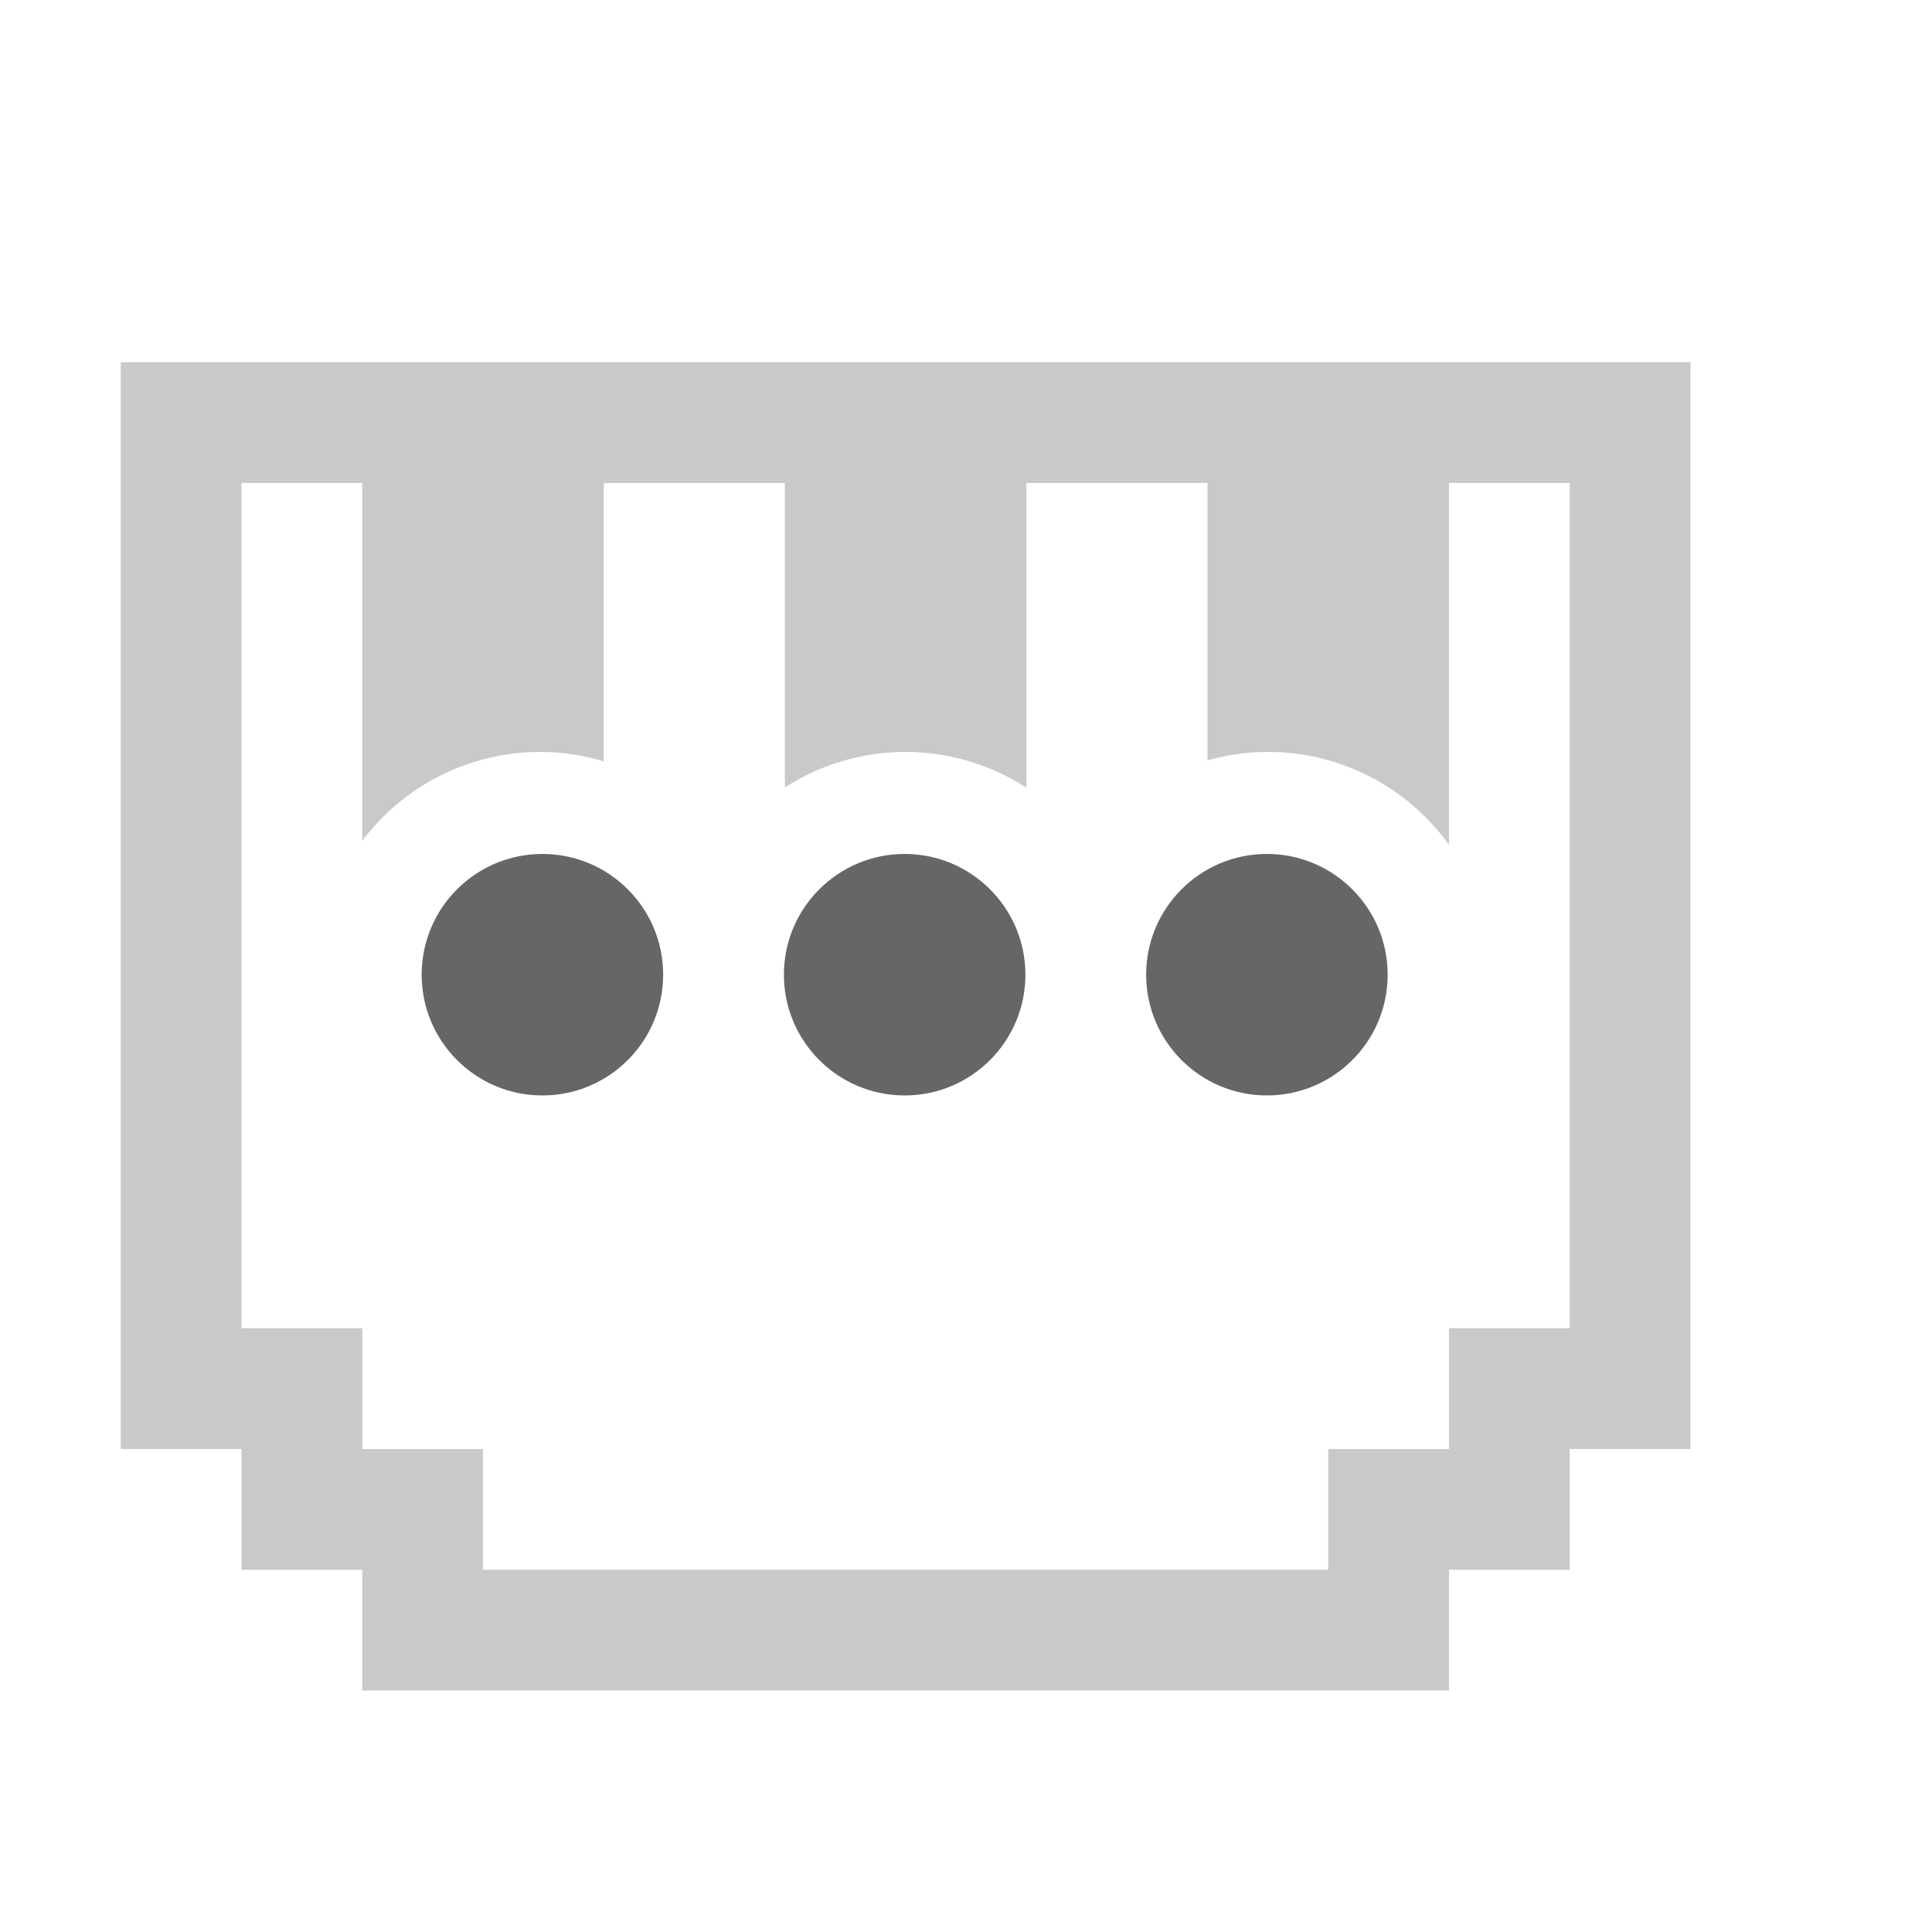
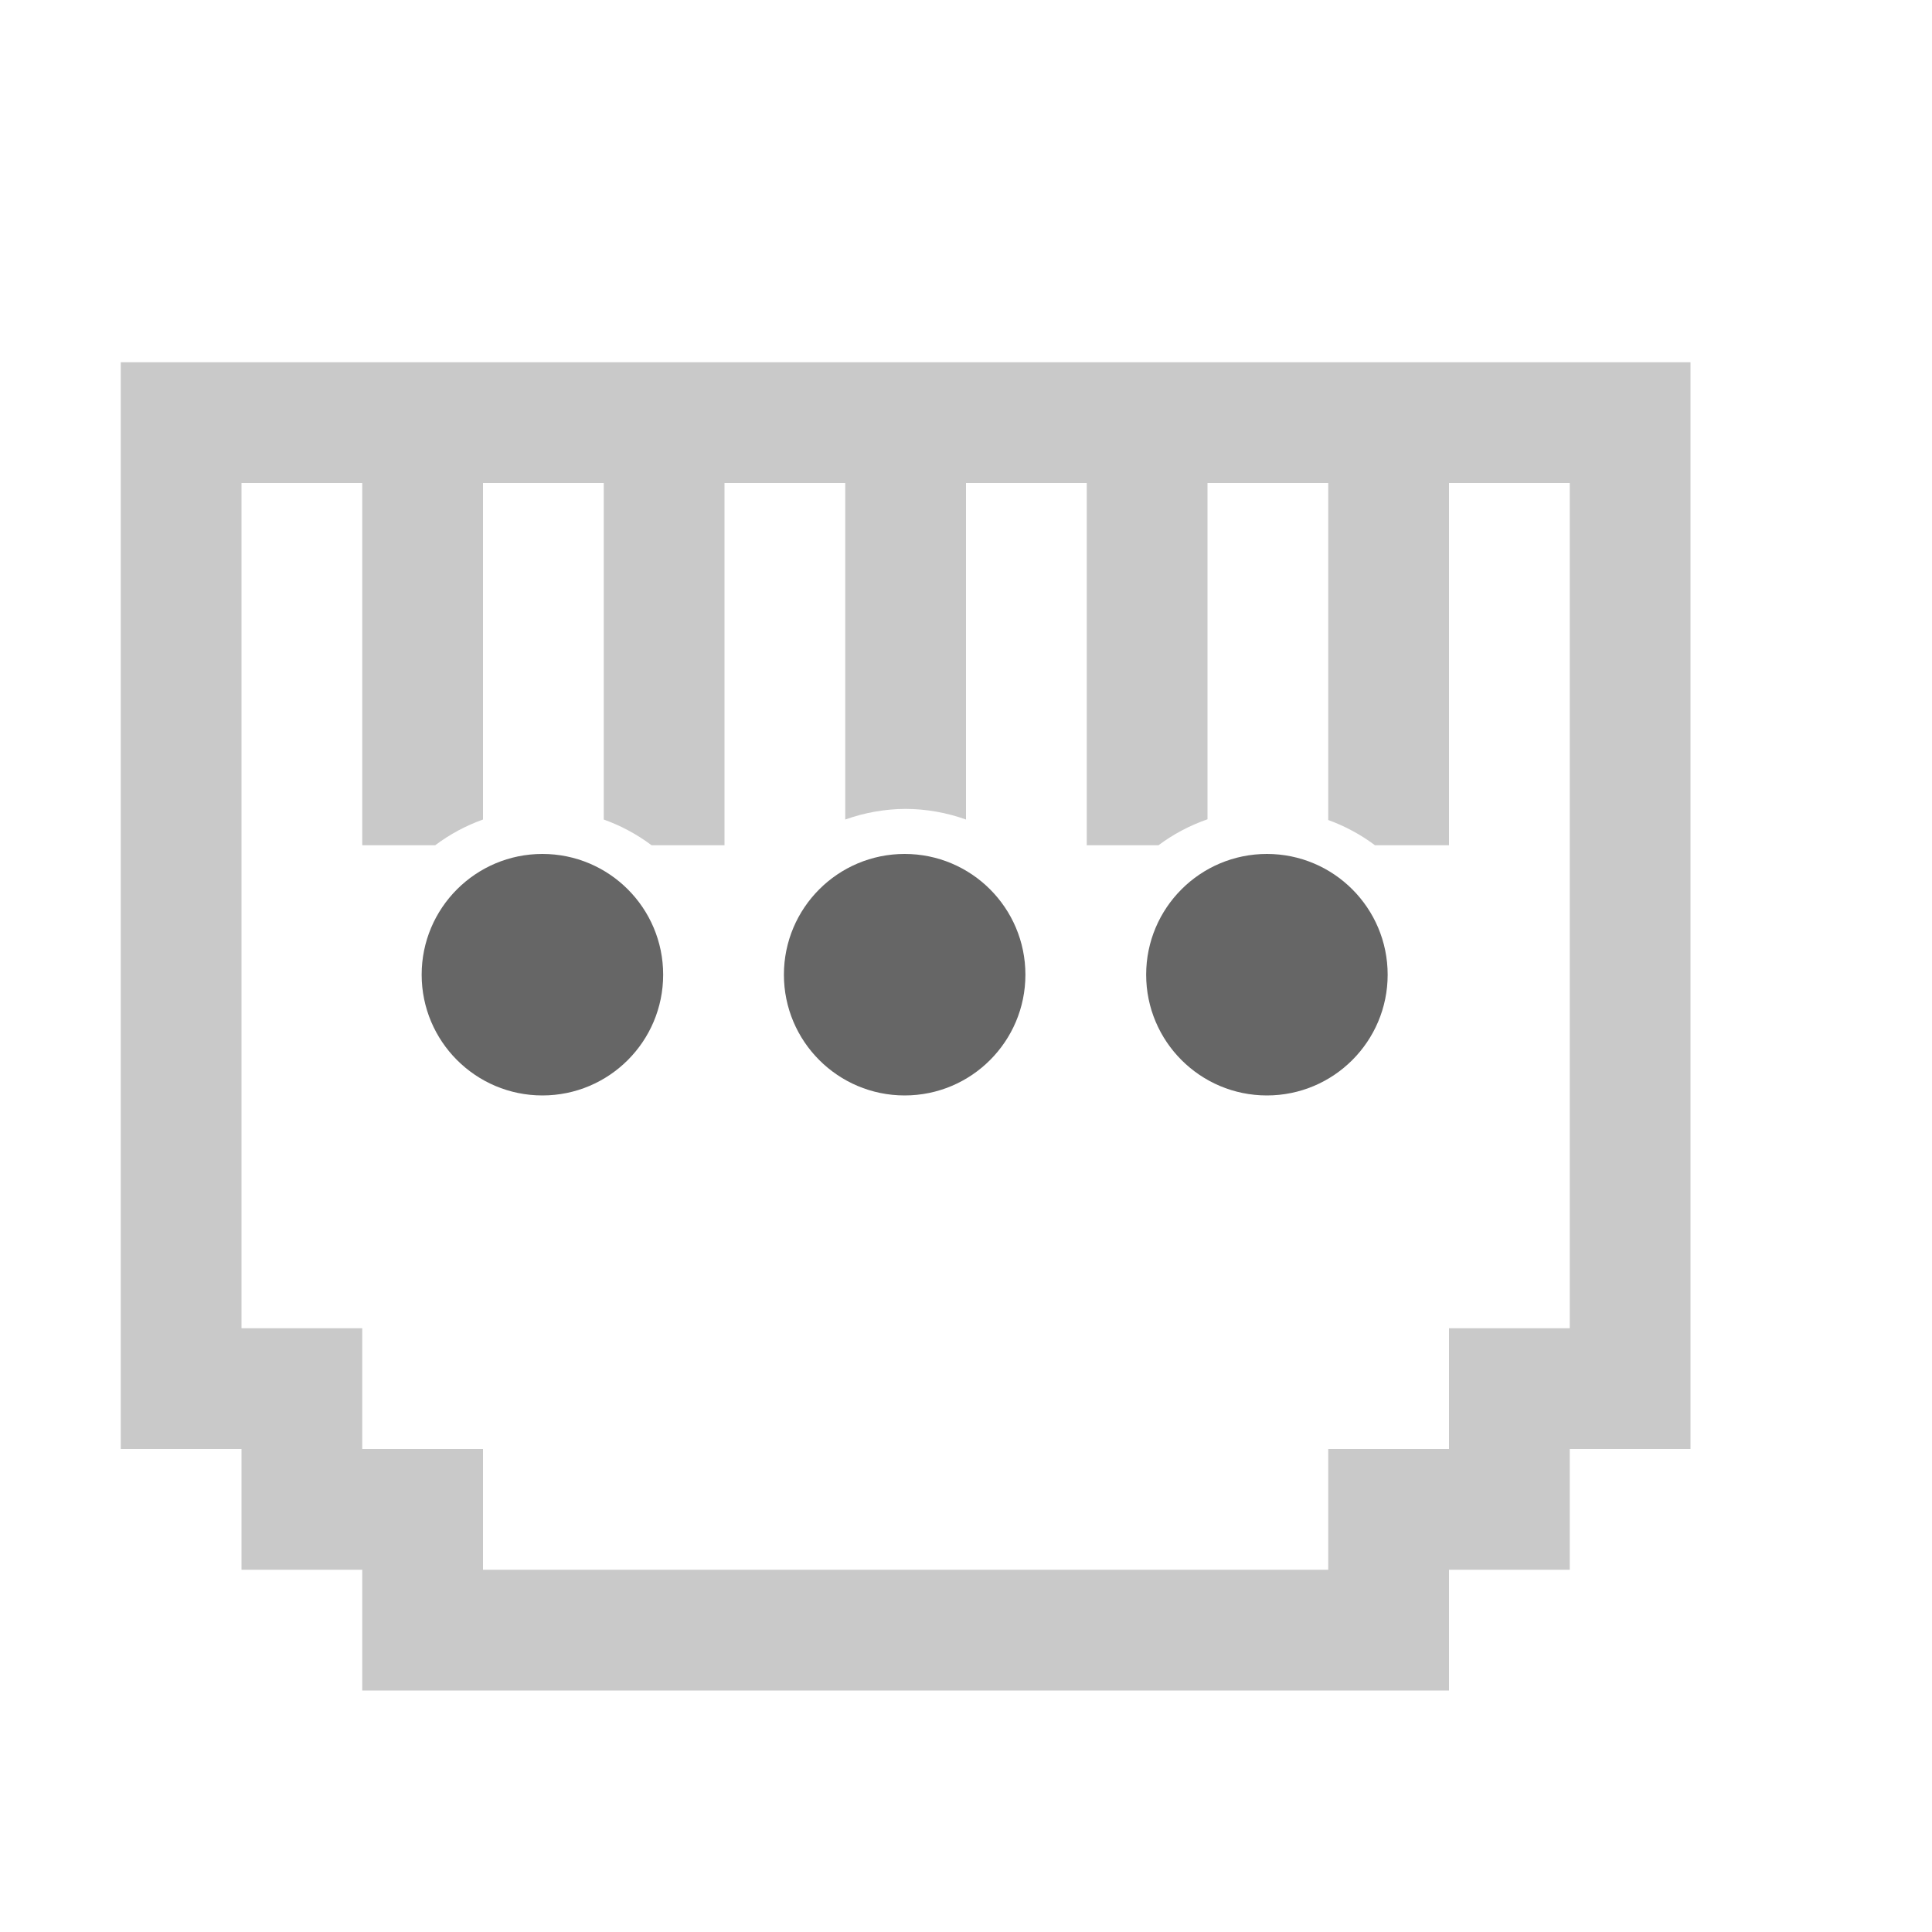
- <svg xmlns="http://www.w3.org/2000/svg" height="16" width="16" version="1.1" id="svg8">
+ <svg xmlns="http://www.w3.org/2000/svg" id="svg8" version="1.1" width="16" height="16">
  <defs id="defs12" />
-   <path style="opacity:1;vector-effect:none;fill:#666666;fill-opacity:0.349;stroke:none;stroke-width:1;stroke-linecap:butt;stroke-linejoin:bevel;stroke-miterlimit:4;stroke-dasharray:none;stroke-dashoffset:0;stroke-opacity:1;paint-order:normal" d="M 1 3 L 1 12 L 2 12 L 2 13 L 3 13 L 3 14 L 12 14 L 12 13 L 13 13 L 13 12 L 14 12 L 14 3 L 1 3 z M 2 4 L 3 4 L 3 6.963 A 1.846 1.846 0 0 1 4.473 6.227 A 1.846 1.846 0 0 1 5 6.305 L 5 4 L 6.5 4 L 6.5 6.521 A 1.846 1.846 0 0 1 7.5 6.227 A 1.846 1.846 0 0 1 8.5 6.523 L 8.5 4 L 10 4 L 10 6.297 A 1.846 1.846 0 0 1 10.502 6.227 A 1.846 1.846 0 0 1 12 6.996 L 12 4 L 13 4 L 13 11 L 12 11 L 12 12 L 11 12 L 11 13 L 4 13 L 4 12 L 3 12 L 3 11 L 2 11 L 2 4 z " id="rect824" />
-   <path style="fill:#666666;stroke:none;stroke-width:2;stroke-miterlimit:4;stroke-dasharray:none;stroke-opacity:1" id="path4" d="m 4.492,7.072 a 1,1 0 1 0 0,2 1,1 0 0 0 0,-2 z m 3,0 a 1,1 0 1 0 0,2 1,1 0 0 0 0,-2 z m 3,0 a 1,1 0 1 0 0,2 1,1 0 0 0 0,-2 z" />
+   <path id="rect824" d="M 1 3 L 1 12 L 2 12 L 2 13 L 3 13 L 3 14 L 12 14 L 12 13 L 13 13 L 13 12 L 14 12 L 14 3 L 1 3 z M 2 4 L 3 4 L 3 7 L 3.604 7 A 1.5 1.5 0 0 1 4 6.787 L 4 4 L 5 4 L 5 6.787 A 1.5 1.5 0 0 1 5.396 7 L 6 7 L 6 4 L 6.5 4 L 7 4 L 7 6.787 A 1.5 1.5 0 0 1 7.5 6.699 A 1.5 1.5 0 0 1 8 6.787 L 8 4 L 8.5 4 L 9 4 L 9 7 L 9.594 7 A 1.5 1.5 0 0 1 10 6.785 L 10 4 L 11 4 L 11 6.791 A 1.5 1.5 0 0 1 11.387 7 L 12 7 L 12 4 L 13 4 L 13 11 L 12 11 L 12 12 L 11 12 L 11 13 L 4 13 L 4 12 L 3 12 L 3 11 L 2 11 L 2 4 z " style="opacity:1;vector-effect:none;fill:#666666;fill-opacity:0.349;stroke:none;stroke-width:1;stroke-linecap:butt;stroke-linejoin:bevel;stroke-miterlimit:4;stroke-dasharray:none;stroke-dashoffset:0;stroke-opacity:1;paint-order:normal" />
+   <path d="m 4.492,7.072 a 1,1 0 1 0 0,2 1,1 0 0 0 0,-2 z m 3,0 a 1,1 0 1 0 0,2 1,1 0 0 0 0,-2 z m 3,0 a 1,1 0 1 0 0,2 1,1 0 0 0 0,-2 z" id="path4" style="fill:#666666;stroke:none;stroke-width:2;stroke-miterlimit:4;stroke-dasharray:none;stroke-opacity:1" />
</svg>
